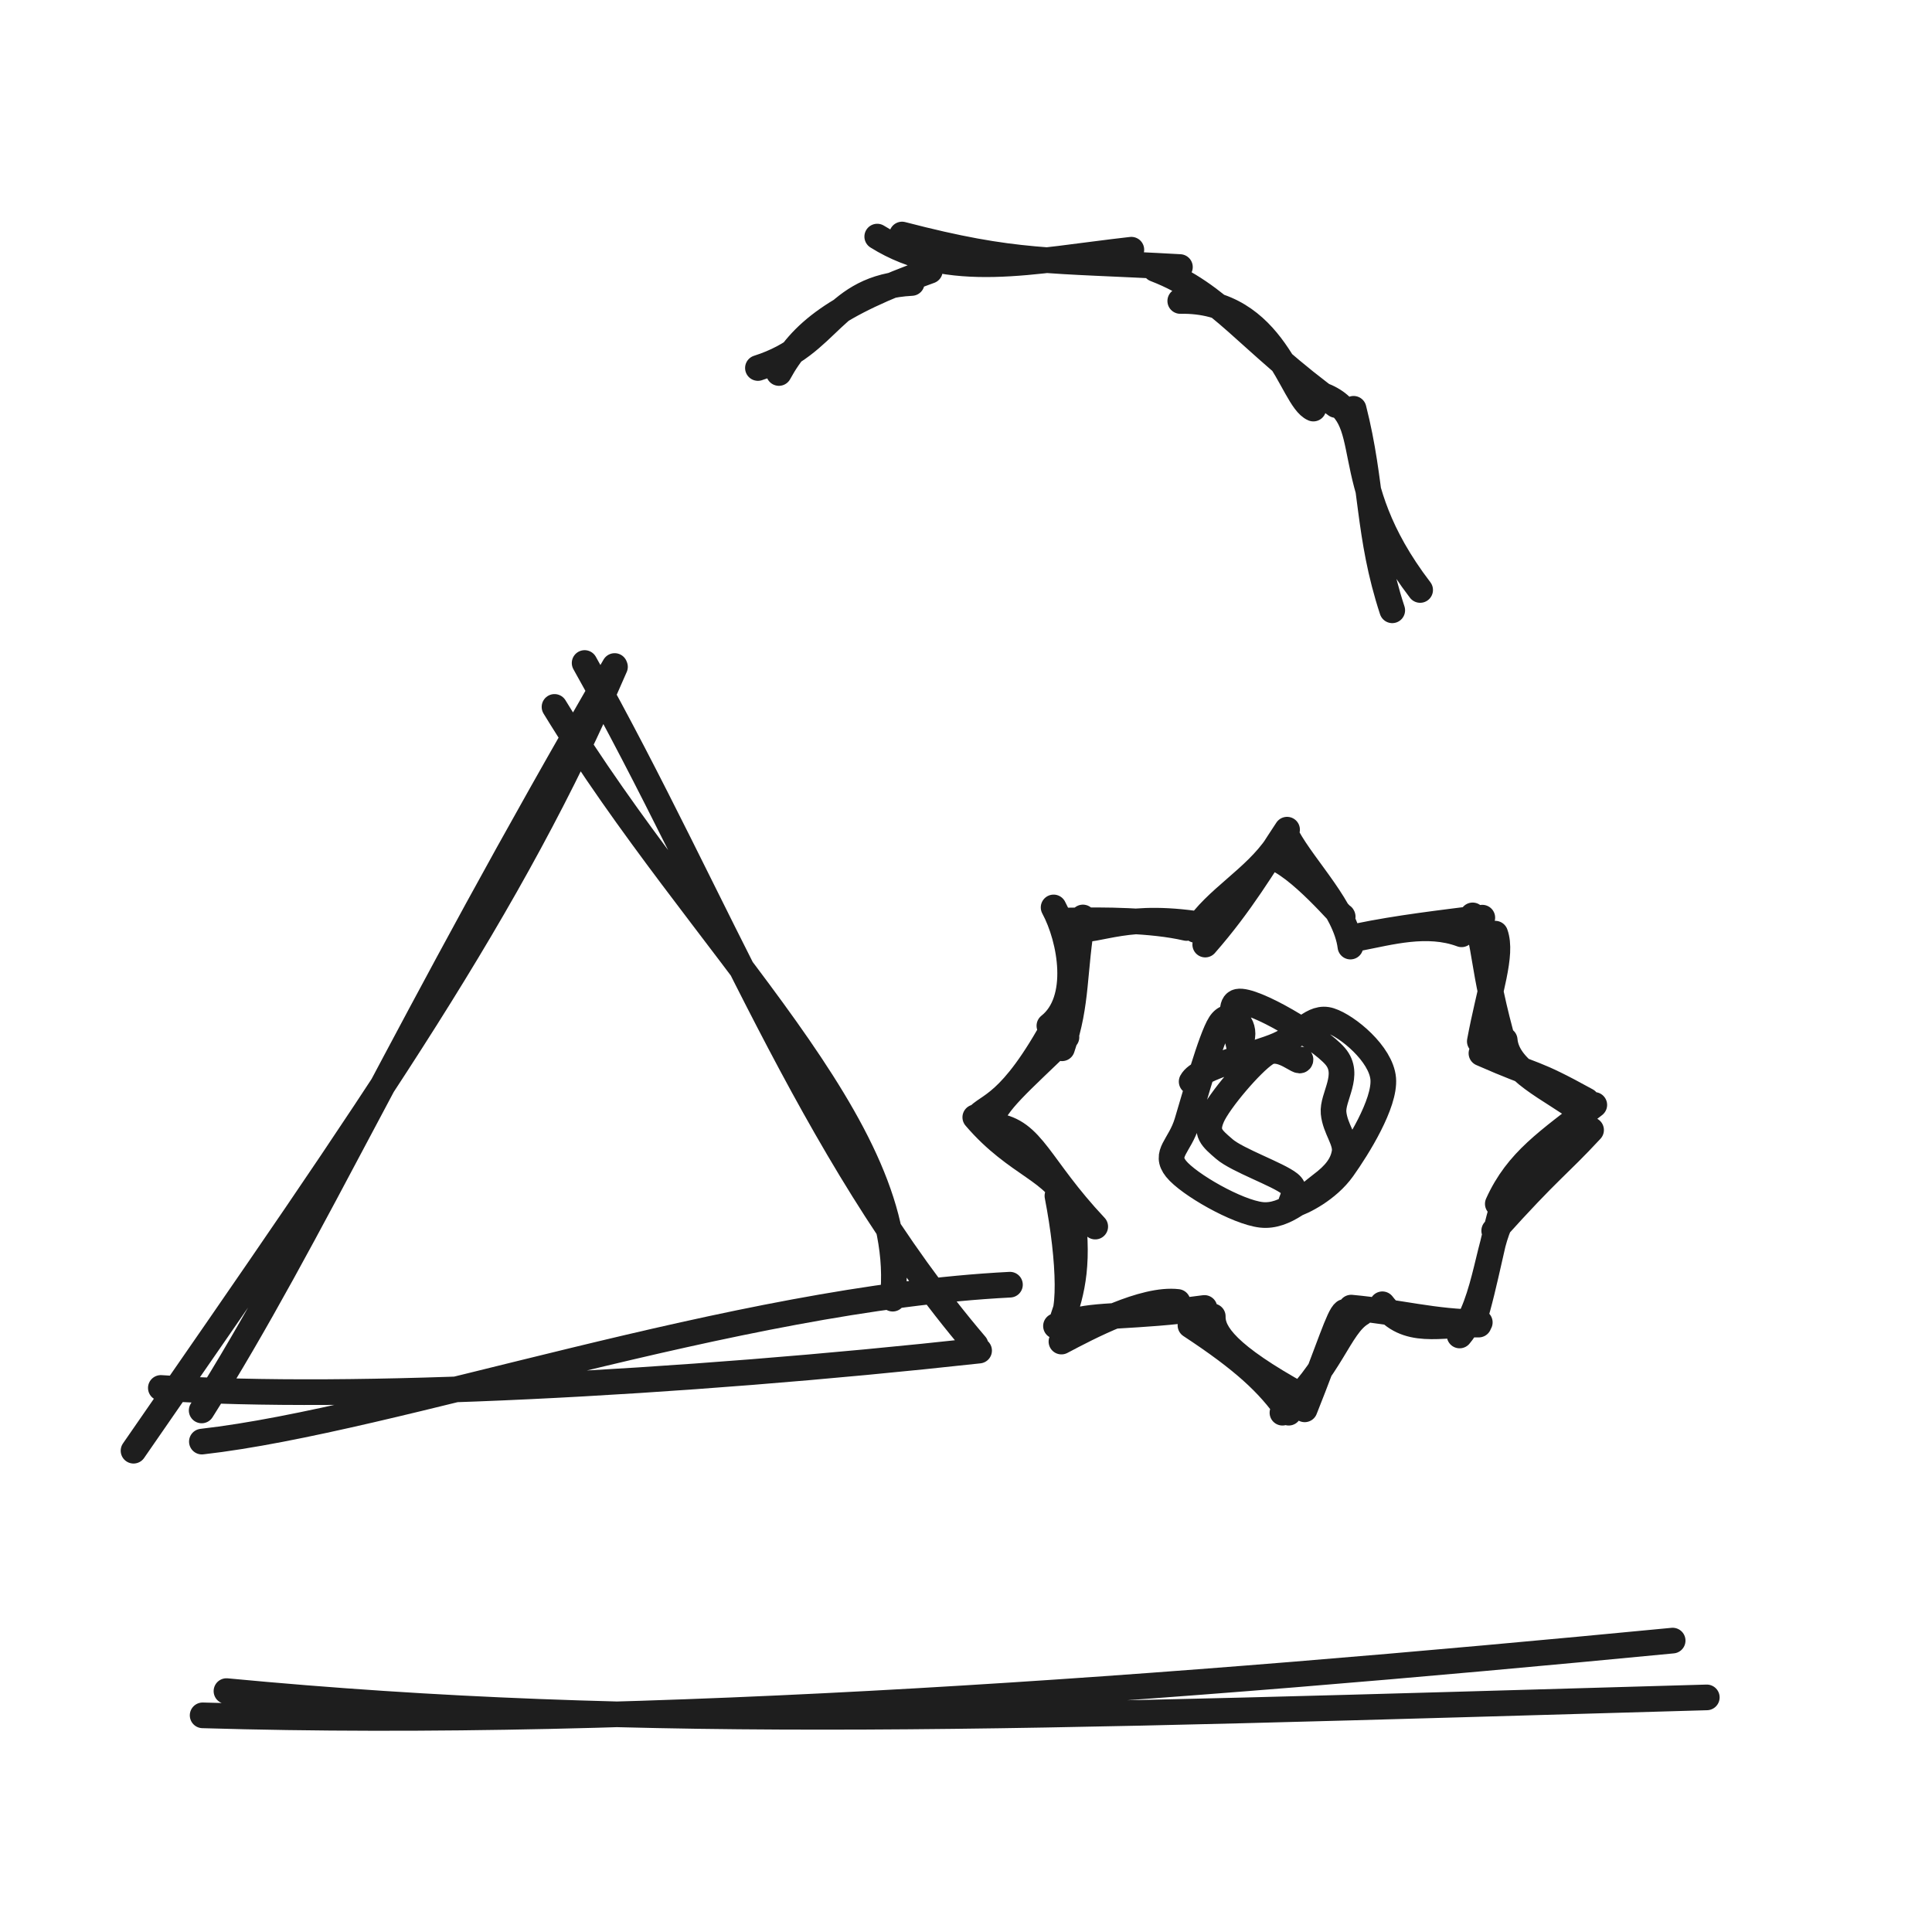
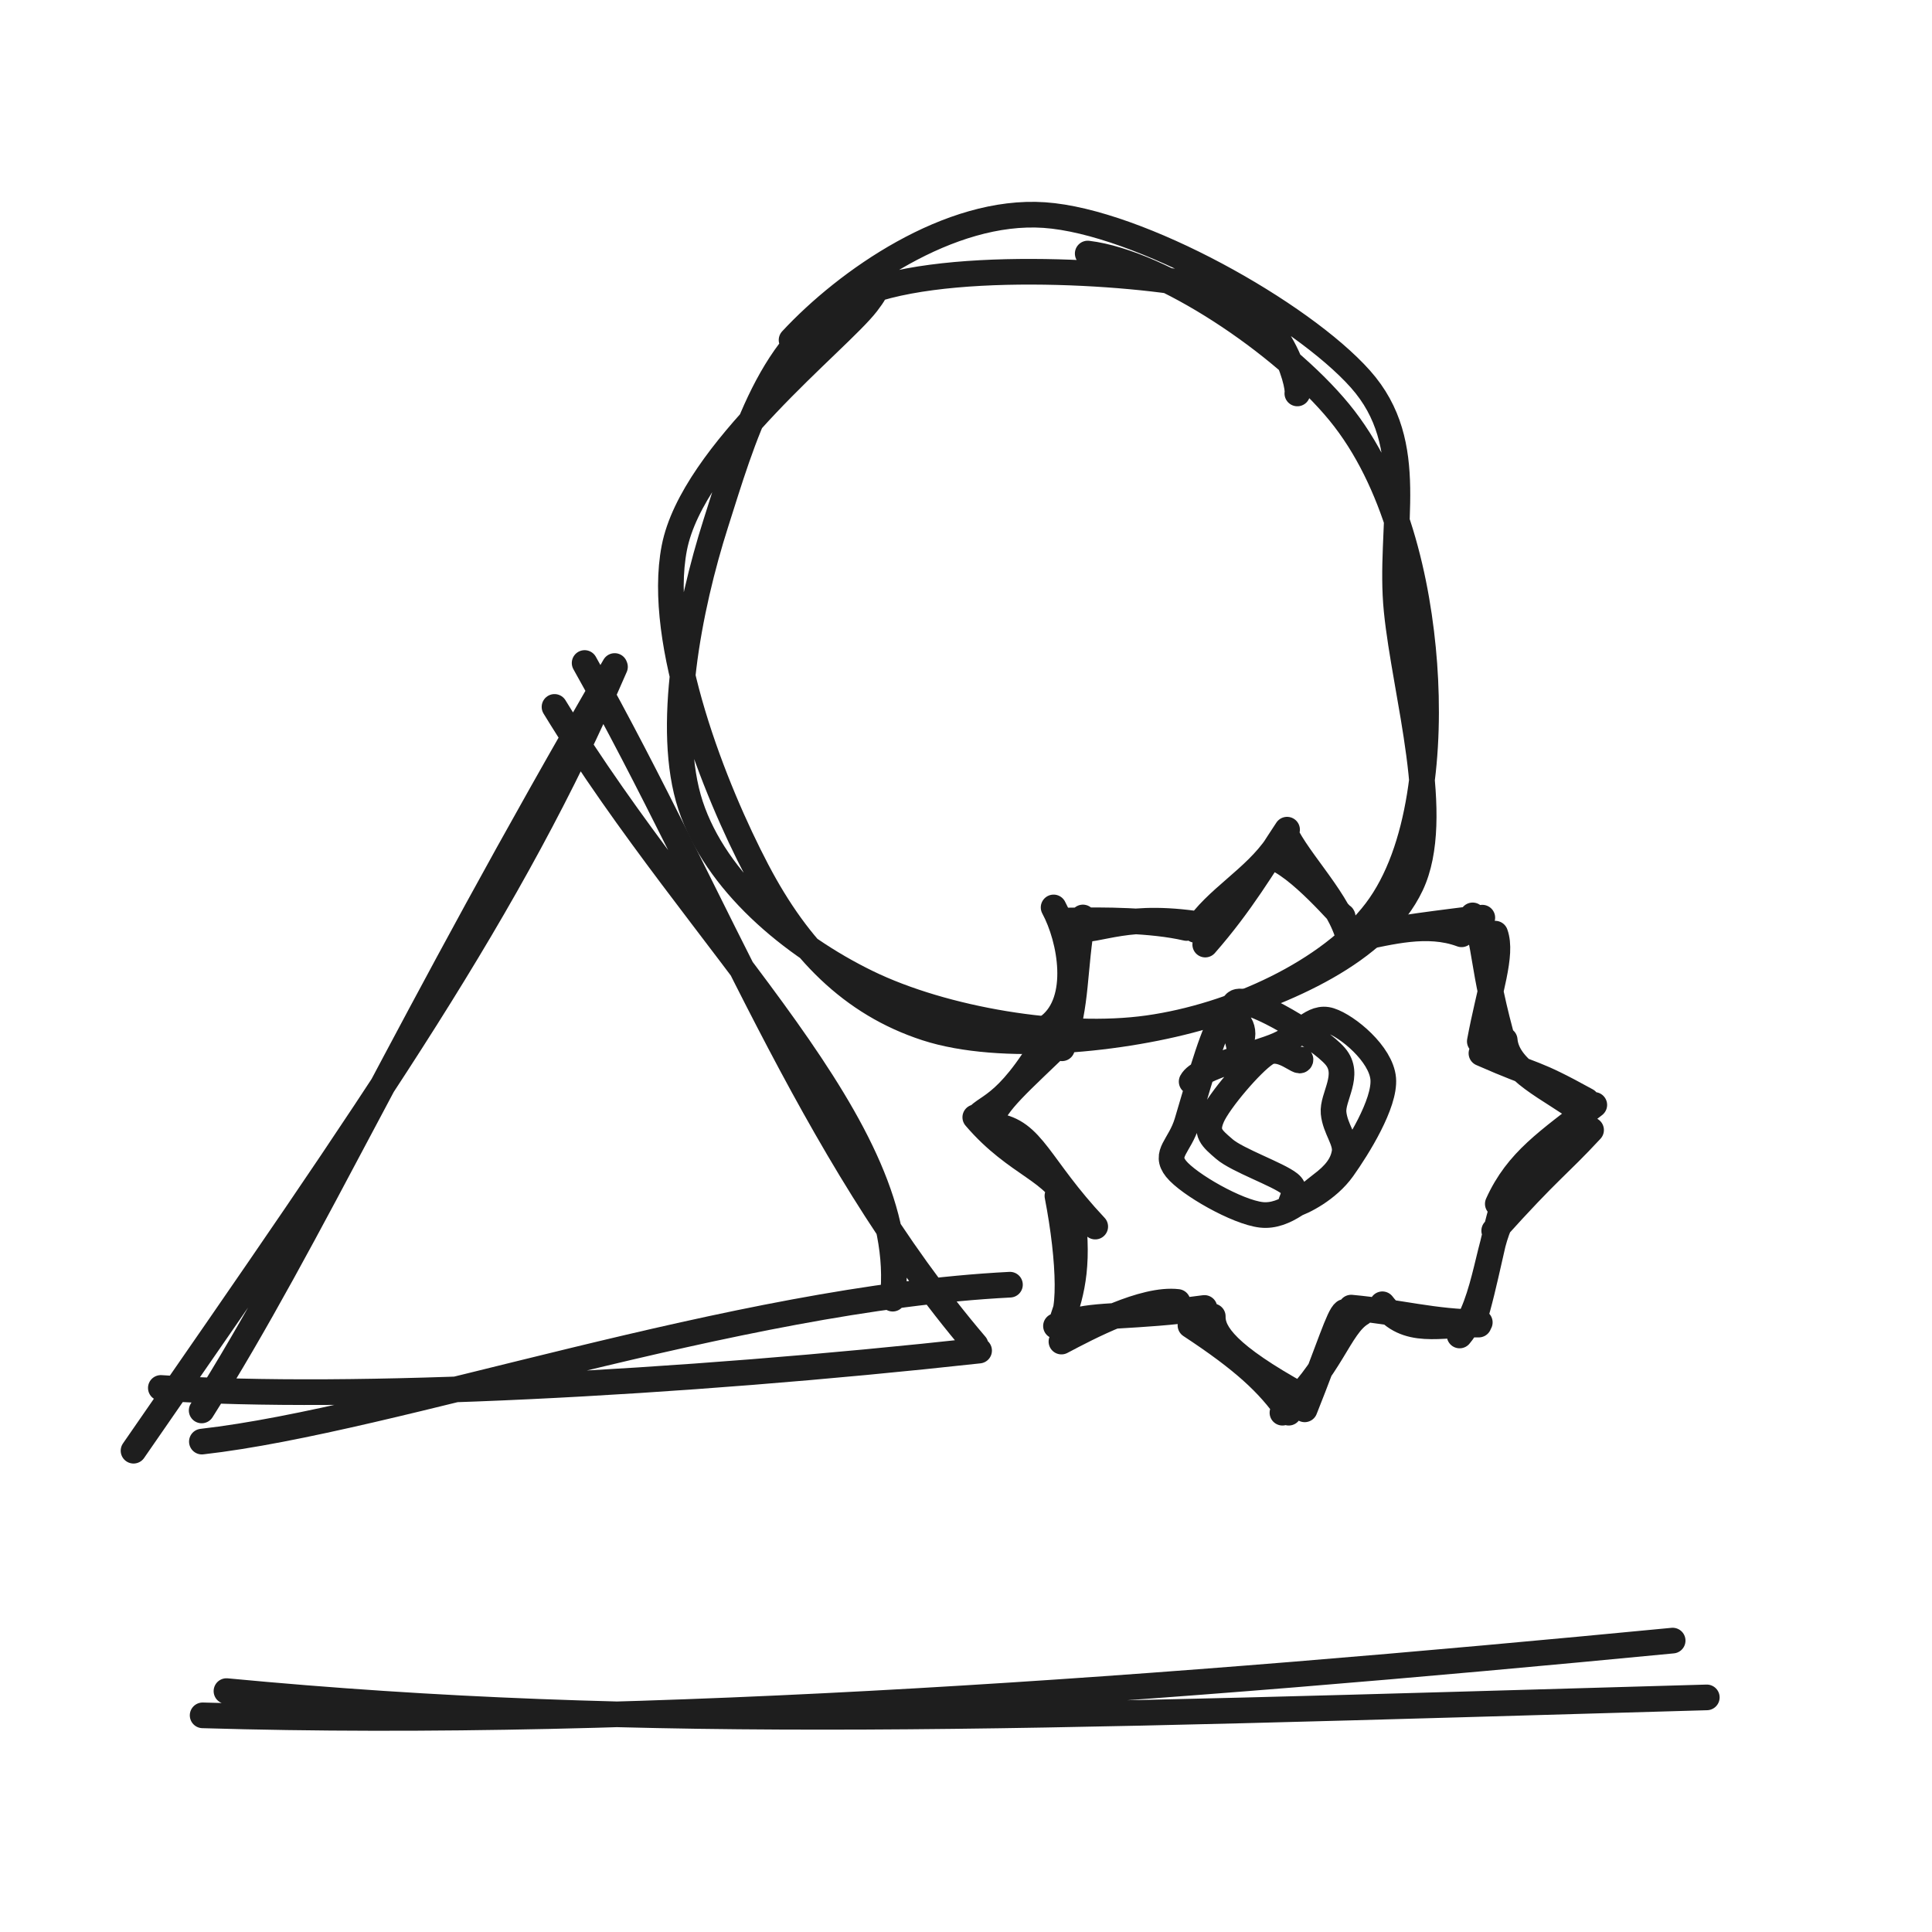
<svg xmlns="http://www.w3.org/2000/svg" width="128" height="128" viewBox="0 0 128 128" role="img">
-   <path d="M50.214 24.381 C55.167 22.813, 55.024 19.038, 60.404 18.748 M51.604 24.712 C53.057 22.039, 55.342 20.177, 61.606 17.94 M58.119 15.675 C62.864 18.645, 68.389 17.28, 74.955 16.544 M59.763 15.538 C67.357 17.511, 69.435 17.197, 78.173 17.692 M78.195 19.94 C84.565 19.818, 85.513 26.436, 87.013 27.069 M76.533 17.826 C80.927 19.518, 82.564 22.518, 88.509 26.833 M87.526 26.14 C91.514 27.61, 88.35 31.582, 94.088 39.087 M89.679 27.084 C90.945 32.063, 90.598 35.424, 92.24 40.434" stroke="#1e1e1e" stroke-width="1.7" fill="none" stroke-linecap="round" stroke-linejoin="round" />
+   <path d="M72.064 16.798 C77.02 17.4, 85.018 22.781, 88.735 27.317 C92.452 31.852, 93.964 38.504, 94.367 44.012 C94.77 49.52, 94.204 56.347, 91.153 60.365 C88.102 64.383, 81.675 67.33, 76.06 68.119 C70.445 68.909, 62.515 67.562, 57.463 65.102 C52.411 62.641, 47.423 58.429, 45.75 53.357 C44.077 48.285, 45.637 40.272, 47.424 34.67 C49.21 29.068, 51.06 22.355, 56.47 19.745 C61.879 17.135, 74.965 17.958, 79.879 19.011 C84.793 20.065, 86.098 25.529, 85.952 26.067 M52.443 22.53 C56.099 18.592, 62.905 13.819, 69.186 14.249 C75.467 14.679, 86.237 20.743, 90.128 25.111 C94.019 29.479, 91.971 34.868, 92.531 40.455 C93.091 46.043, 95.607 54.157, 93.488 58.635 C91.369 63.112, 85.171 65.742, 79.818 67.321 C74.465 68.9, 66.315 69.719, 61.37 68.11 C56.424 66.501, 52.927 62.967, 50.145 57.665 C47.363 52.363, 43.461 42.559, 44.675 36.298 C45.89 30.037, 55.517 22.584, 57.432 20.1 C59.347 17.616, 55.898 20.272, 56.166 21.394" stroke="#1e1e1e" stroke-width="1.7" fill="none" stroke-linecap="round" stroke-linejoin="round" />
  <path d="M8.847 96.113 C24.922 72.881, 33.763 60.307, 40.744 44.179 M13.361 93.445 C20.502 82.155, 26.899 67.863, 40.723 44.125 M36.738 46.835 C46.453 62.736, 60.41 74.706, 59.143 86.04 M38.733 43.926 C47.605 59.743, 53.657 76.222, 64.635 89.108 M66.912 85.114 C48.611 86.047, 26.114 94.072, 13.375 95.51 M64.868 89.48 C44.984 91.662, 23.283 92.798, 10.656 91.955" stroke="#1e1e1e" stroke-width="1.7" fill="none" stroke-linecap="round" stroke-linejoin="round" />
  <path d="M84.108 56.725 C85.965 57.166, 89.211 61.143, 88.943 60.7 M85.296 55.454 C86.456 57.579, 89.155 60.222, 89.468 62.713 M90.07 62.147 C92.066 61.765, 94.562 61.052, 96.832 61.9 M89.918 62.034 C92.667 61.464, 95.461 61.149, 98.207 60.797 M99.062 61.857 C99.562 63.245, 98.664 65.626, 98.041 68.991 M97.566 60.647 C98.526 62.578, 98.06 63.733, 99.705 69.488 M98.149 69.783 C101.918 71.442, 101.461 70.902, 105.118 72.919 M99.69 68.902 C99.864 70.957, 102.721 72.104, 104.857 73.704 M105.413 74.867 C103.151 77.305, 102.731 77.387, 98.995 81.536 M105.626 73.203 C102.57 75.601, 100.534 76.879, 99.233 79.758 M99.691 80.639 C98.642 81.568, 98.527 86.306, 96.704 88.479 M99.721 79.384 C98.984 81.511, 98.421 85.079, 97.607 87.643 M97.971 87.757 C95.417 87.707, 93.188 88.529, 91.586 86.412 M98.04 87.611 C95.037 87.607, 92.668 86.919, 89.518 86.633 M89.078 86.921 C88.694 87.182, 88.084 89.245, 86.439 93.372 M90.199 86.997 C88.713 87.871, 88.177 90.748, 84.965 93.595 M86.222 92.485 C81.303 89.773, 80.319 88.314, 80.349 87.212 M85.381 93.595 C84.05 91.656, 82.334 90.085, 78.871 87.807 M78.022 86.257 C75.776 85.99, 72.12 87.934, 70.323 88.882 M79.798 86.655 C75.172 87.287, 72.497 87.053, 70.968 87.585 M69.961 87.852 C71.047 87.732, 70.881 83.48, 70.057 79.228 M70.35 87.54 C71.048 85.498, 71.568 83.634, 70.922 79.466 M72.562 81.264 C68.778 77.237, 68.462 74.951, 65.932 74.583 M70.855 79.936 C70.005 77.525, 67.398 77.276, 64.615 74.023 M64.706 74.06 C65.44 73.162, 66.921 73.362, 69.992 67.685 M65.561 74.429 C66.005 73, 67.434 71.838, 70.656 68.716 M69.525 67.96 C71.662 66.276, 70.947 62.235, 69.804 60.12 M70.362 69.451 C71.396 66.423, 71.121 64.382, 71.746 60.785 M71.145 61.563 C72.894 61.773, 74.558 60.371, 80.129 61.348 M70.761 60.986 C73.188 60.946, 76.283 60.946, 78.61 61.481 M79.85 62.58 C82.238 59.857, 83.662 57.397, 85.272 54.968 M79.21 61.614 C80.532 59.553, 83.115 58.22, 84.614 55.994" stroke="#1e1e1e" stroke-width="1.7" fill="none" stroke-linecap="round" stroke-linejoin="round" />
  <path d="M78.95 71.659 C79.469 70.677, 83.15 69.904, 84.679 69.23 C86.207 68.556, 86.959 67.24, 88.119 67.613 C89.28 67.986, 91.503 69.829, 91.642 71.466 C91.782 73.103, 89.948 76.042, 88.957 77.434 C87.966 78.826, 86.284 79.653, 85.697 79.817 C85.11 79.982, 86.196 79.032, 85.434 78.418 C84.671 77.804, 81.98 76.87, 81.124 76.134 C80.269 75.398, 79.84 75.058, 80.299 74.001 C80.757 72.944, 82.899 70.425, 83.876 69.791 C84.853 69.157, 86.151 70.57, 86.161 70.196 M82.19 71.224 C82.698 70.166, 80.971 66.572, 82.016 66.364 C83.06 66.156, 87.399 68.748, 88.456 69.977 C89.512 71.205, 88.249 72.667, 88.353 73.734 C88.456 74.801, 89.215 75.586, 89.077 76.378 C88.94 77.171, 88.445 77.806, 87.528 78.49 C86.611 79.175, 85.175 80.663, 83.574 80.487 C81.972 80.311, 78.741 78.46, 77.919 77.437 C77.098 76.413, 78.16 75.947, 78.646 74.346 C79.132 72.745, 80.223 68.779, 80.834 67.832 C81.444 66.886, 82.45 67.709, 82.308 68.667" stroke="#1e1e1e" stroke-width="1.7" fill="none" stroke-linecap="round" stroke-linejoin="round" />
  <path d="M13.425 113.646 C43.001 114.528, 77.542 111.897, 110.818 108.694 M15.004 112.04 C43.011 114.702, 67.16 113.767, 113.08 112.457" stroke="#1e1e1e" stroke-width="1.7" fill="none" stroke-linecap="round" stroke-linejoin="round" />
</svg>
